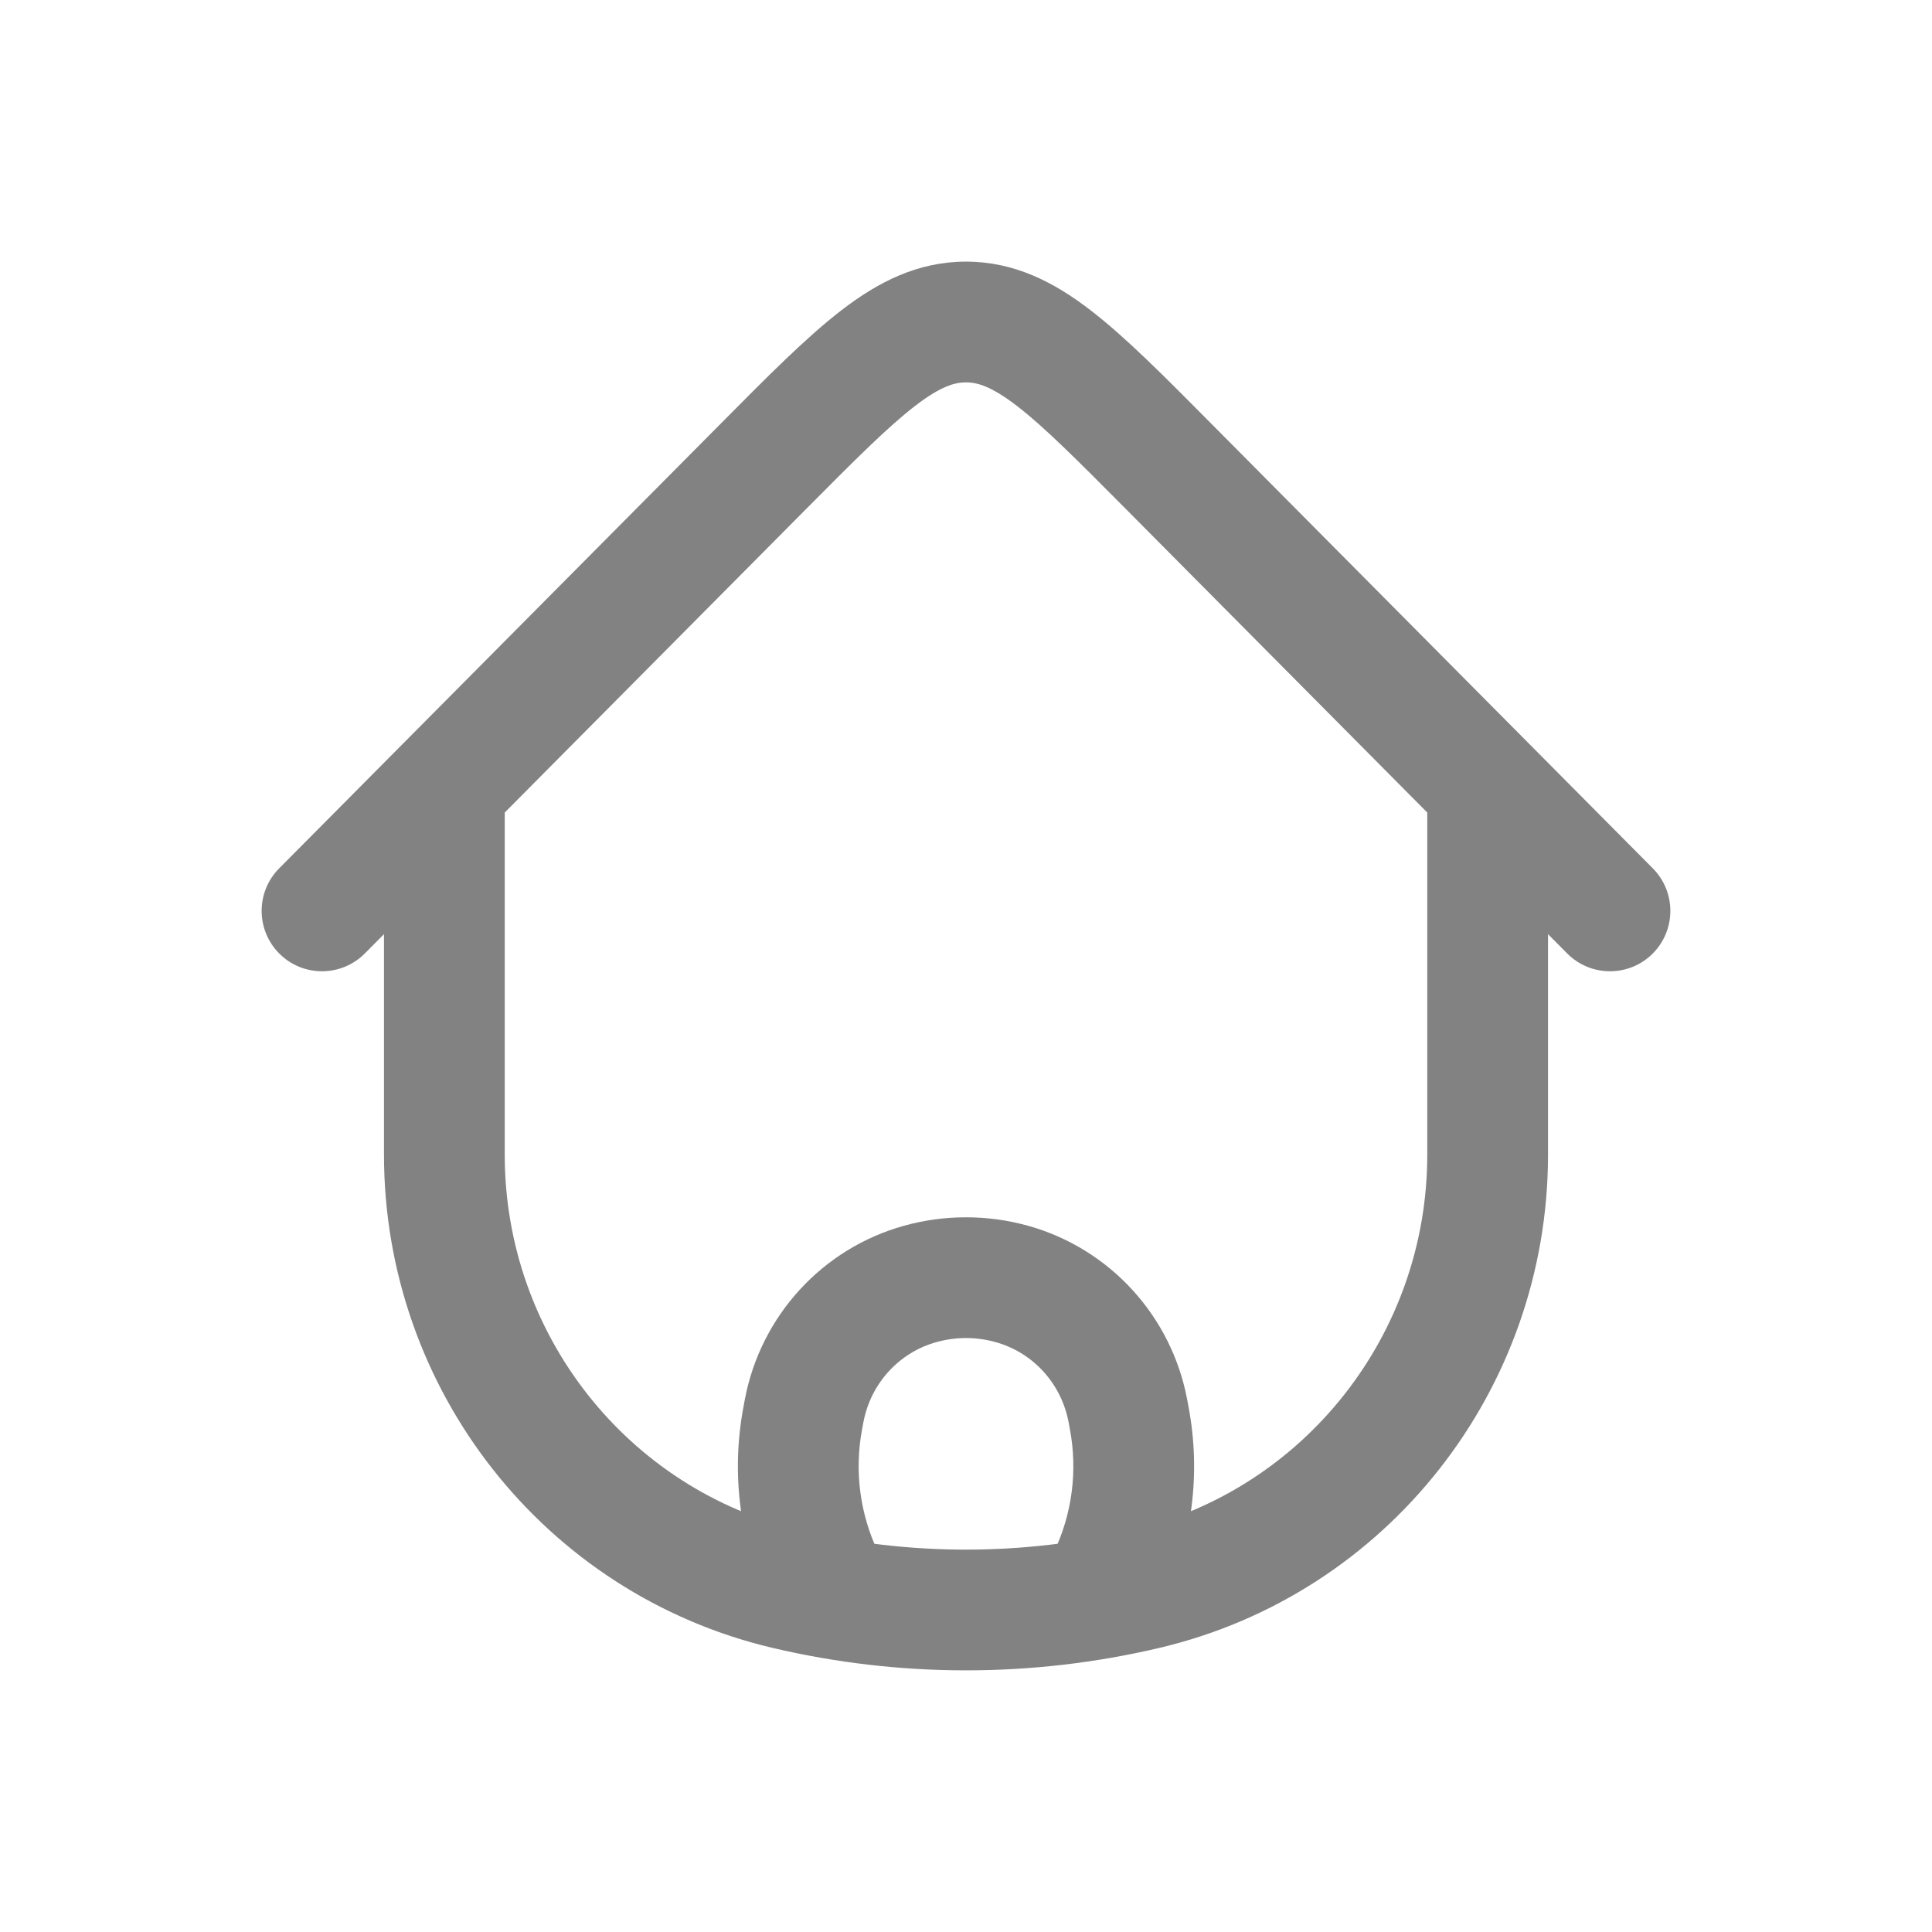
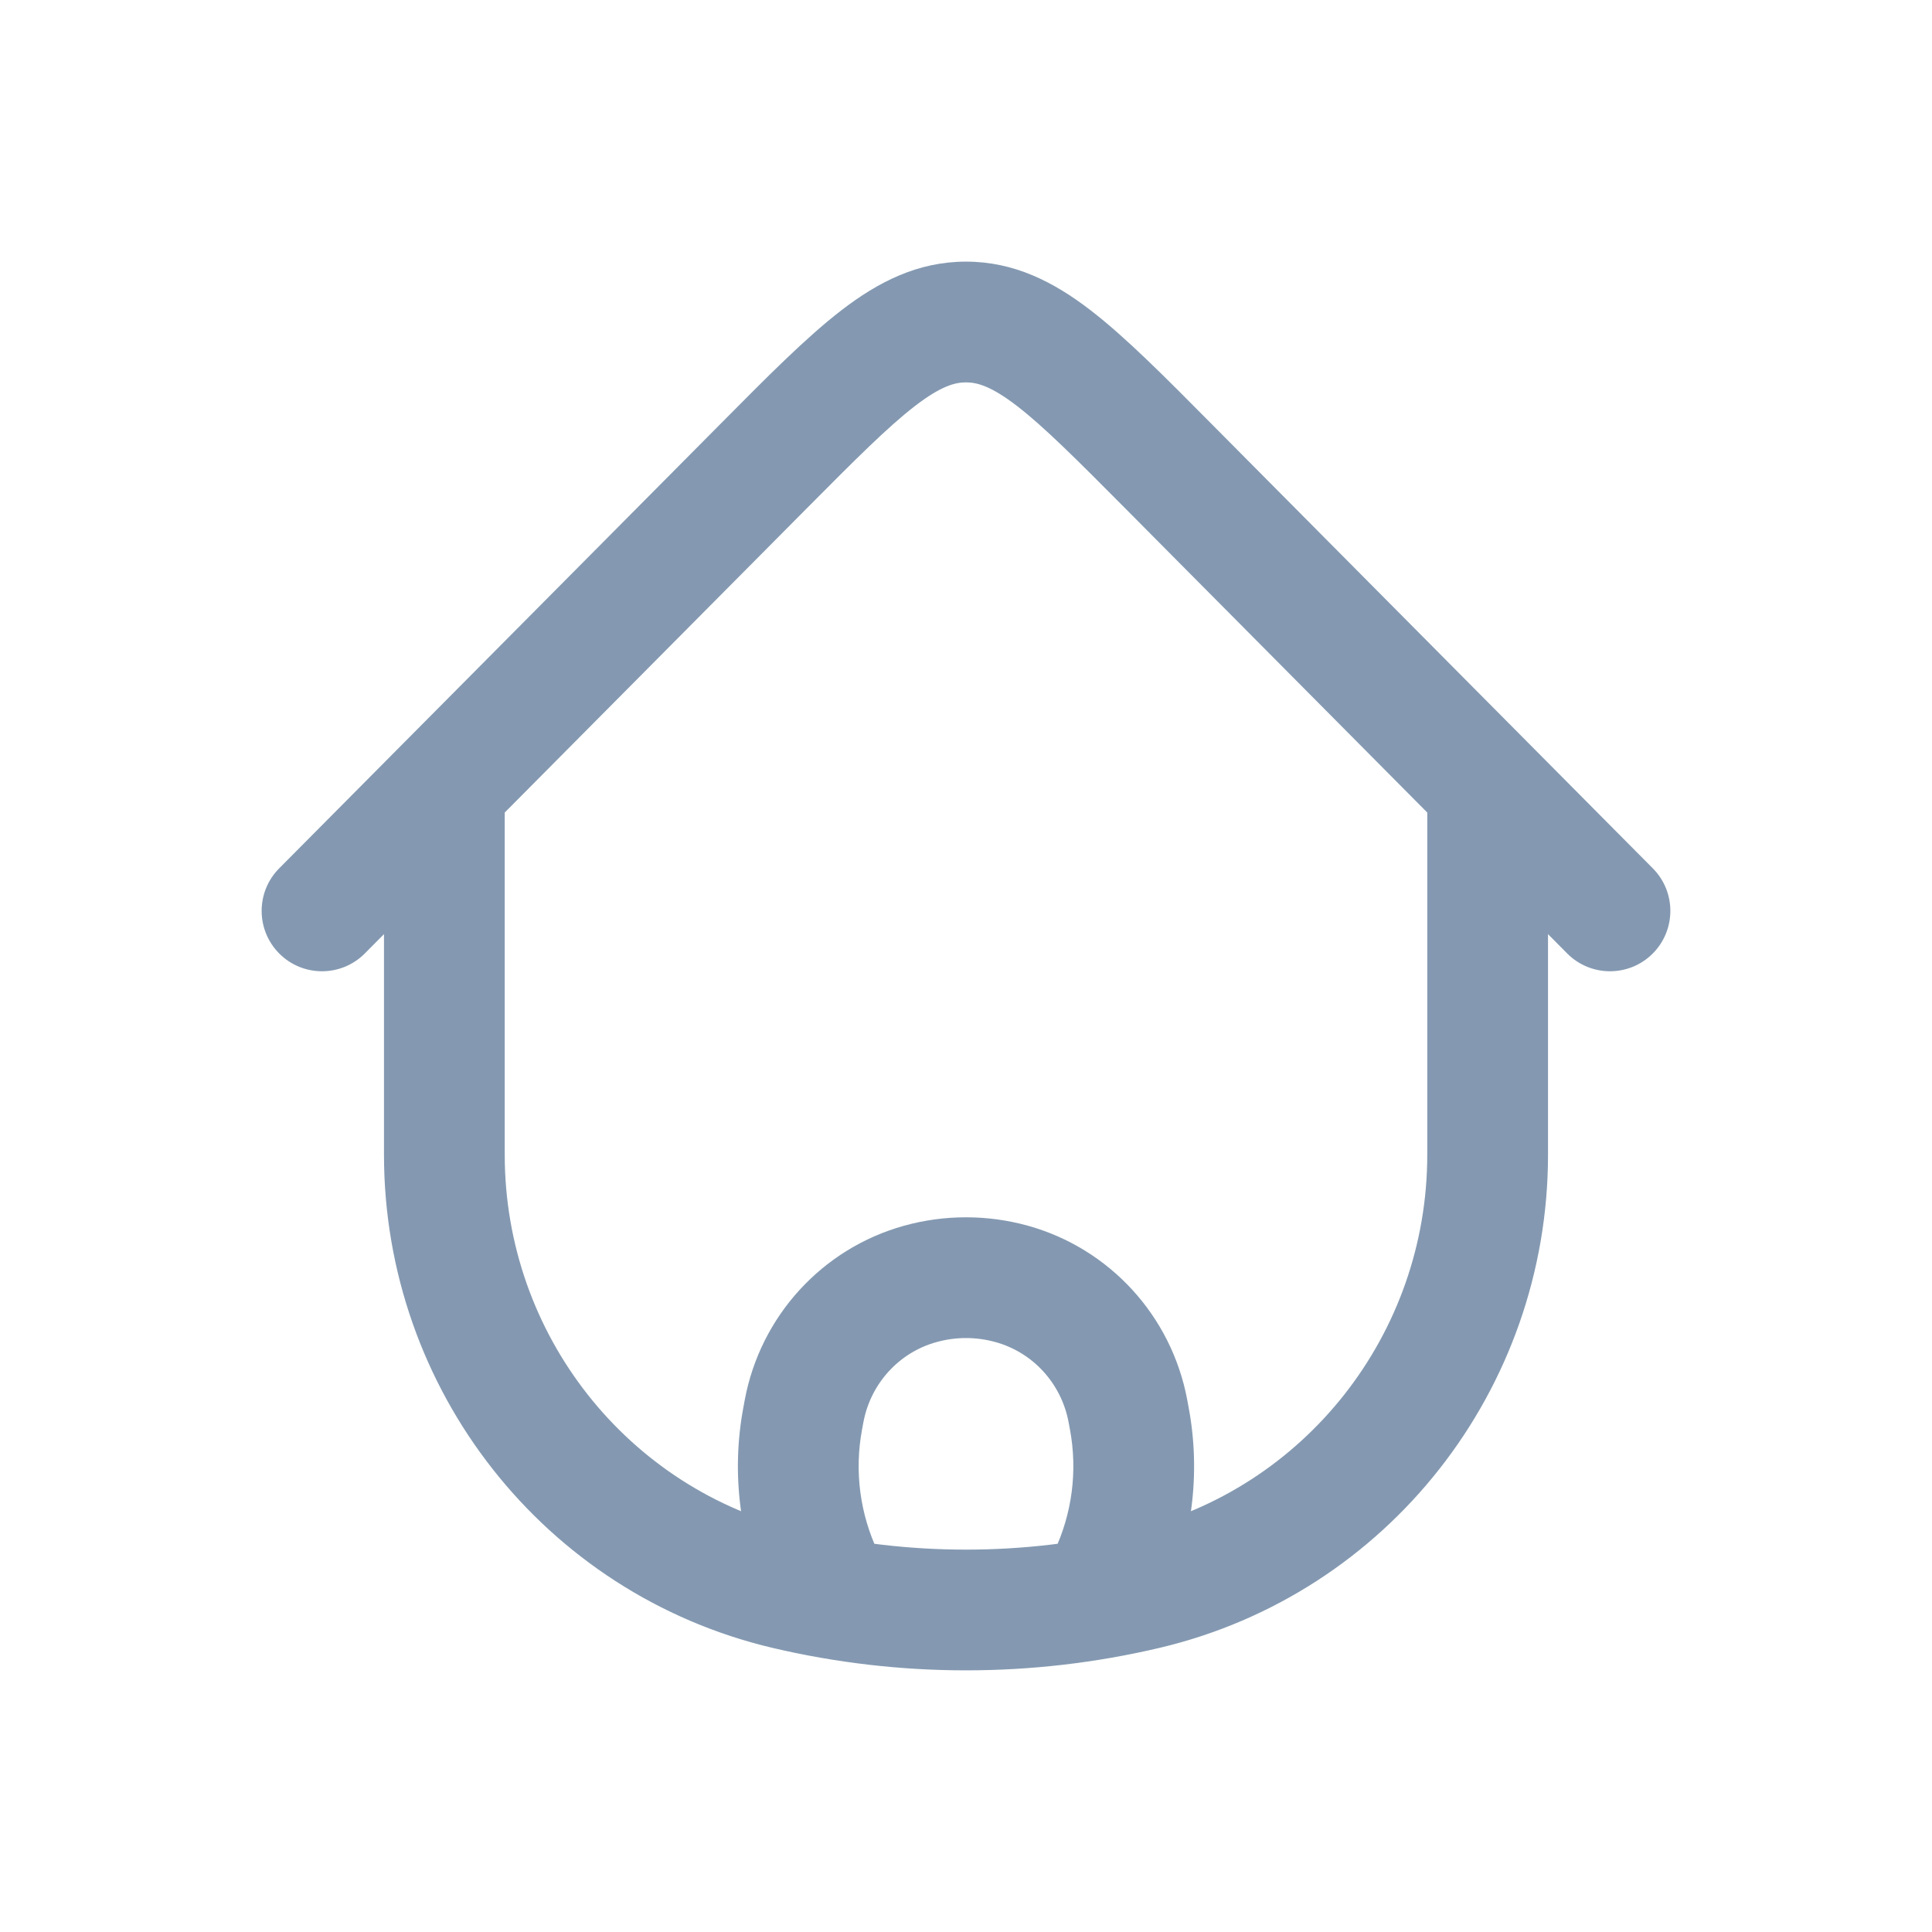
<svg xmlns="http://www.w3.org/2000/svg" width="24" height="24" viewBox="0 0 24 24" fill="none">
-   <path d="M19.23 9.972C19.23 9.558 18.894 9.222 18.48 9.222C18.066 9.222 17.73 9.558 17.73 9.972H19.23ZM6.27 9.972C6.27 9.558 5.934 9.222 5.52 9.222C5.106 9.222 4.77 9.558 4.77 9.972H6.27ZM14.234 19.74L14.062 19.01L14.234 19.74ZM9.766 19.74L9.938 19.01L9.766 19.74ZM14.514 5.79L13.982 6.319L14.514 5.79ZM19.468 11.844C19.76 12.138 20.235 12.139 20.528 11.848C20.822 11.556 20.824 11.081 20.532 10.787L19.468 11.844ZM9.486 5.79L10.018 6.319L9.486 5.79ZM3.468 10.787C3.176 11.081 3.178 11.556 3.472 11.848C3.765 12.139 4.24 12.138 4.532 11.844L3.468 10.787ZM9.972 17.618L10.709 17.756V17.756L9.972 17.618ZM9.989 17.526L9.252 17.388V17.388L9.989 17.526ZM14.011 17.526L13.274 17.665L13.274 17.665L14.011 17.526ZM14.028 17.618L14.765 17.48L14.765 17.48L14.028 17.618ZM13.771 19.602L13.093 19.279L13.093 19.279L13.771 19.602ZM12.989 19.497C12.812 19.872 12.97 20.319 13.344 20.497C13.718 20.675 14.166 20.516 14.344 20.142L12.989 19.497ZM10.229 19.602L9.552 19.924L9.552 19.924L10.229 19.602ZM9.656 20.142C9.834 20.516 10.282 20.675 10.656 20.497C11.03 20.319 11.189 19.872 11.011 19.497L9.656 20.142ZM11.432 15.949L11.232 15.226L11.432 15.949ZM12.568 15.949L12.768 15.226H12.768L12.568 15.949ZM17.73 9.972V14.344H19.23V9.972H17.73ZM6.27 14.344V9.972H4.77V14.344H6.27ZM14.062 19.01C12.706 19.33 11.294 19.33 9.938 19.01L9.594 20.47C11.176 20.843 12.824 20.843 14.406 20.47L14.062 19.01ZM9.938 19.01C7.793 18.503 6.27 16.573 6.27 14.344H4.77C4.77 17.262 6.764 19.801 9.594 20.47L9.938 19.01ZM14.406 20.47C17.236 19.801 19.23 17.262 19.23 14.344H17.73C17.73 16.573 16.207 18.503 14.062 19.01L14.406 20.47ZM13.982 6.319L19.468 11.844L20.532 10.787L15.046 5.262L13.982 6.319ZM8.954 5.262L3.468 10.787L4.532 11.844L10.018 6.319L8.954 5.262ZM15.046 5.262C14.469 4.68 13.983 4.189 13.546 3.853C13.091 3.503 12.6 3.25 12 3.25V4.75C12.137 4.75 12.31 4.795 12.632 5.042C12.971 5.303 13.374 5.707 13.982 6.319L15.046 5.262ZM10.018 6.319C10.626 5.707 11.029 5.303 11.368 5.042C11.69 4.795 11.863 4.75 12 4.75V3.25C11.4 3.25 10.909 3.503 10.454 3.853C10.017 4.189 9.531 4.68 8.954 5.262L10.018 6.319ZM10.709 17.756L10.726 17.665L9.252 17.388L9.235 17.48L10.709 17.756ZM13.274 17.665L13.291 17.756L14.765 17.48L14.748 17.388L13.274 17.665ZM13.093 19.279L12.989 19.497L14.344 20.142L14.448 19.924L13.093 19.279ZM9.552 19.924L9.656 20.142L11.011 19.497L10.907 19.279L9.552 19.924ZM13.291 17.756C13.388 18.273 13.318 18.806 13.093 19.279L14.448 19.924C14.809 19.164 14.921 18.308 14.765 17.48L13.291 17.756ZM9.235 17.48C9.079 18.308 9.191 19.164 9.552 19.924L10.907 19.279C10.682 18.806 10.612 18.273 10.709 17.756L9.235 17.48ZM11.633 16.672C11.873 16.605 12.127 16.605 12.367 16.672L12.768 15.226C12.266 15.087 11.734 15.087 11.232 15.226L11.633 16.672ZM14.748 17.388C14.553 16.349 13.787 15.509 12.768 15.226L12.367 16.672C12.83 16.8 13.183 17.184 13.274 17.665L14.748 17.388ZM10.726 17.665C10.817 17.184 11.17 16.8 11.633 16.672L11.232 15.226C10.213 15.509 9.447 16.349 9.252 17.388L10.726 17.665Z" fill="#828282" />
+   <path d="M19.23 9.972C19.23 9.558 18.894 9.222 18.48 9.222C18.066 9.222 17.73 9.558 17.73 9.972H19.23ZM6.27 9.972C6.27 9.558 5.934 9.222 5.52 9.222C5.106 9.222 4.77 9.558 4.77 9.972H6.27ZM14.234 19.74L14.062 19.01L14.234 19.74ZM9.766 19.74L9.938 19.01L9.766 19.74ZM14.514 5.79L13.982 6.319L14.514 5.79ZM19.468 11.844C19.76 12.138 20.235 12.139 20.528 11.848C20.822 11.556 20.824 11.081 20.532 10.787L19.468 11.844ZM9.486 5.79L10.018 6.319L9.486 5.79ZM3.468 10.787C3.176 11.081 3.178 11.556 3.472 11.848C3.765 12.139 4.24 12.138 4.532 11.844L3.468 10.787ZM9.972 17.618L10.709 17.756V17.756L9.972 17.618ZM9.989 17.526L9.252 17.388V17.388L9.989 17.526ZM14.011 17.526L13.274 17.665L13.274 17.665L14.011 17.526ZM14.028 17.618L14.765 17.48L14.765 17.48L14.028 17.618ZM13.771 19.602L13.093 19.279L13.093 19.279L13.771 19.602ZM12.989 19.497C12.812 19.872 12.97 20.319 13.344 20.497C13.718 20.675 14.166 20.516 14.344 20.142L12.989 19.497ZM10.229 19.602L9.552 19.924L9.552 19.924L10.229 19.602ZM9.656 20.142C9.834 20.516 10.282 20.675 10.656 20.497C11.03 20.319 11.189 19.872 11.011 19.497L9.656 20.142ZM11.432 15.949L11.232 15.226L11.432 15.949ZM12.568 15.949L12.768 15.226H12.768L12.568 15.949ZM17.73 9.972V14.344H19.23V9.972H17.73ZM6.27 14.344V9.972H4.77V14.344H6.27ZM14.062 19.01C12.706 19.33 11.294 19.33 9.938 19.01L9.594 20.47C11.176 20.843 12.824 20.843 14.406 20.47L14.062 19.01ZM9.938 19.01C7.793 18.503 6.27 16.573 6.27 14.344H4.77C4.77 17.262 6.764 19.801 9.594 20.47L9.938 19.01ZM14.406 20.47C17.236 19.801 19.23 17.262 19.23 14.344H17.73C17.73 16.573 16.207 18.503 14.062 19.01L14.406 20.47ZM13.982 6.319L19.468 11.844L20.532 10.787L15.046 5.262L13.982 6.319ZM8.954 5.262L3.468 10.787L4.532 11.844L10.018 6.319L8.954 5.262ZM15.046 5.262C14.469 4.68 13.983 4.189 13.546 3.853C13.091 3.503 12.6 3.25 12 3.25V4.75C12.137 4.75 12.31 4.795 12.632 5.042C12.971 5.303 13.374 5.707 13.982 6.319L15.046 5.262ZM10.018 6.319C10.626 5.707 11.029 5.303 11.368 5.042C11.69 4.795 11.863 4.75 12 4.75V3.25C11.4 3.25 10.909 3.503 10.454 3.853C10.017 4.189 9.531 4.68 8.954 5.262L10.018 6.319ZM10.709 17.756L10.726 17.665L9.252 17.388L9.235 17.48L10.709 17.756ZM13.274 17.665L13.291 17.756L14.765 17.48L14.748 17.388L13.274 17.665ZM13.093 19.279L12.989 19.497L14.344 20.142L14.448 19.924L13.093 19.279ZM9.552 19.924L9.656 20.142L11.011 19.497L10.907 19.279L9.552 19.924ZM13.291 17.756C13.388 18.273 13.318 18.806 13.093 19.279L14.448 19.924C14.809 19.164 14.921 18.308 14.765 17.48L13.291 17.756ZM9.235 17.48C9.079 18.308 9.191 19.164 9.552 19.924L10.907 19.279C10.682 18.806 10.612 18.273 10.709 17.756L9.235 17.48ZM11.633 16.672C11.873 16.605 12.127 16.605 12.367 16.672L12.768 15.226C12.266 15.087 11.734 15.087 11.232 15.226L11.633 16.672ZM14.748 17.388C14.553 16.349 13.787 15.509 12.768 15.226L12.367 16.672C12.83 16.8 13.183 17.184 13.274 17.665L14.748 17.388ZM10.726 17.665C10.817 17.184 11.17 16.8 11.633 16.672L11.232 15.226C10.213 15.509 9.447 16.349 9.252 17.388L10.726 17.665Z" fill="#8499B1" />
</svg>
